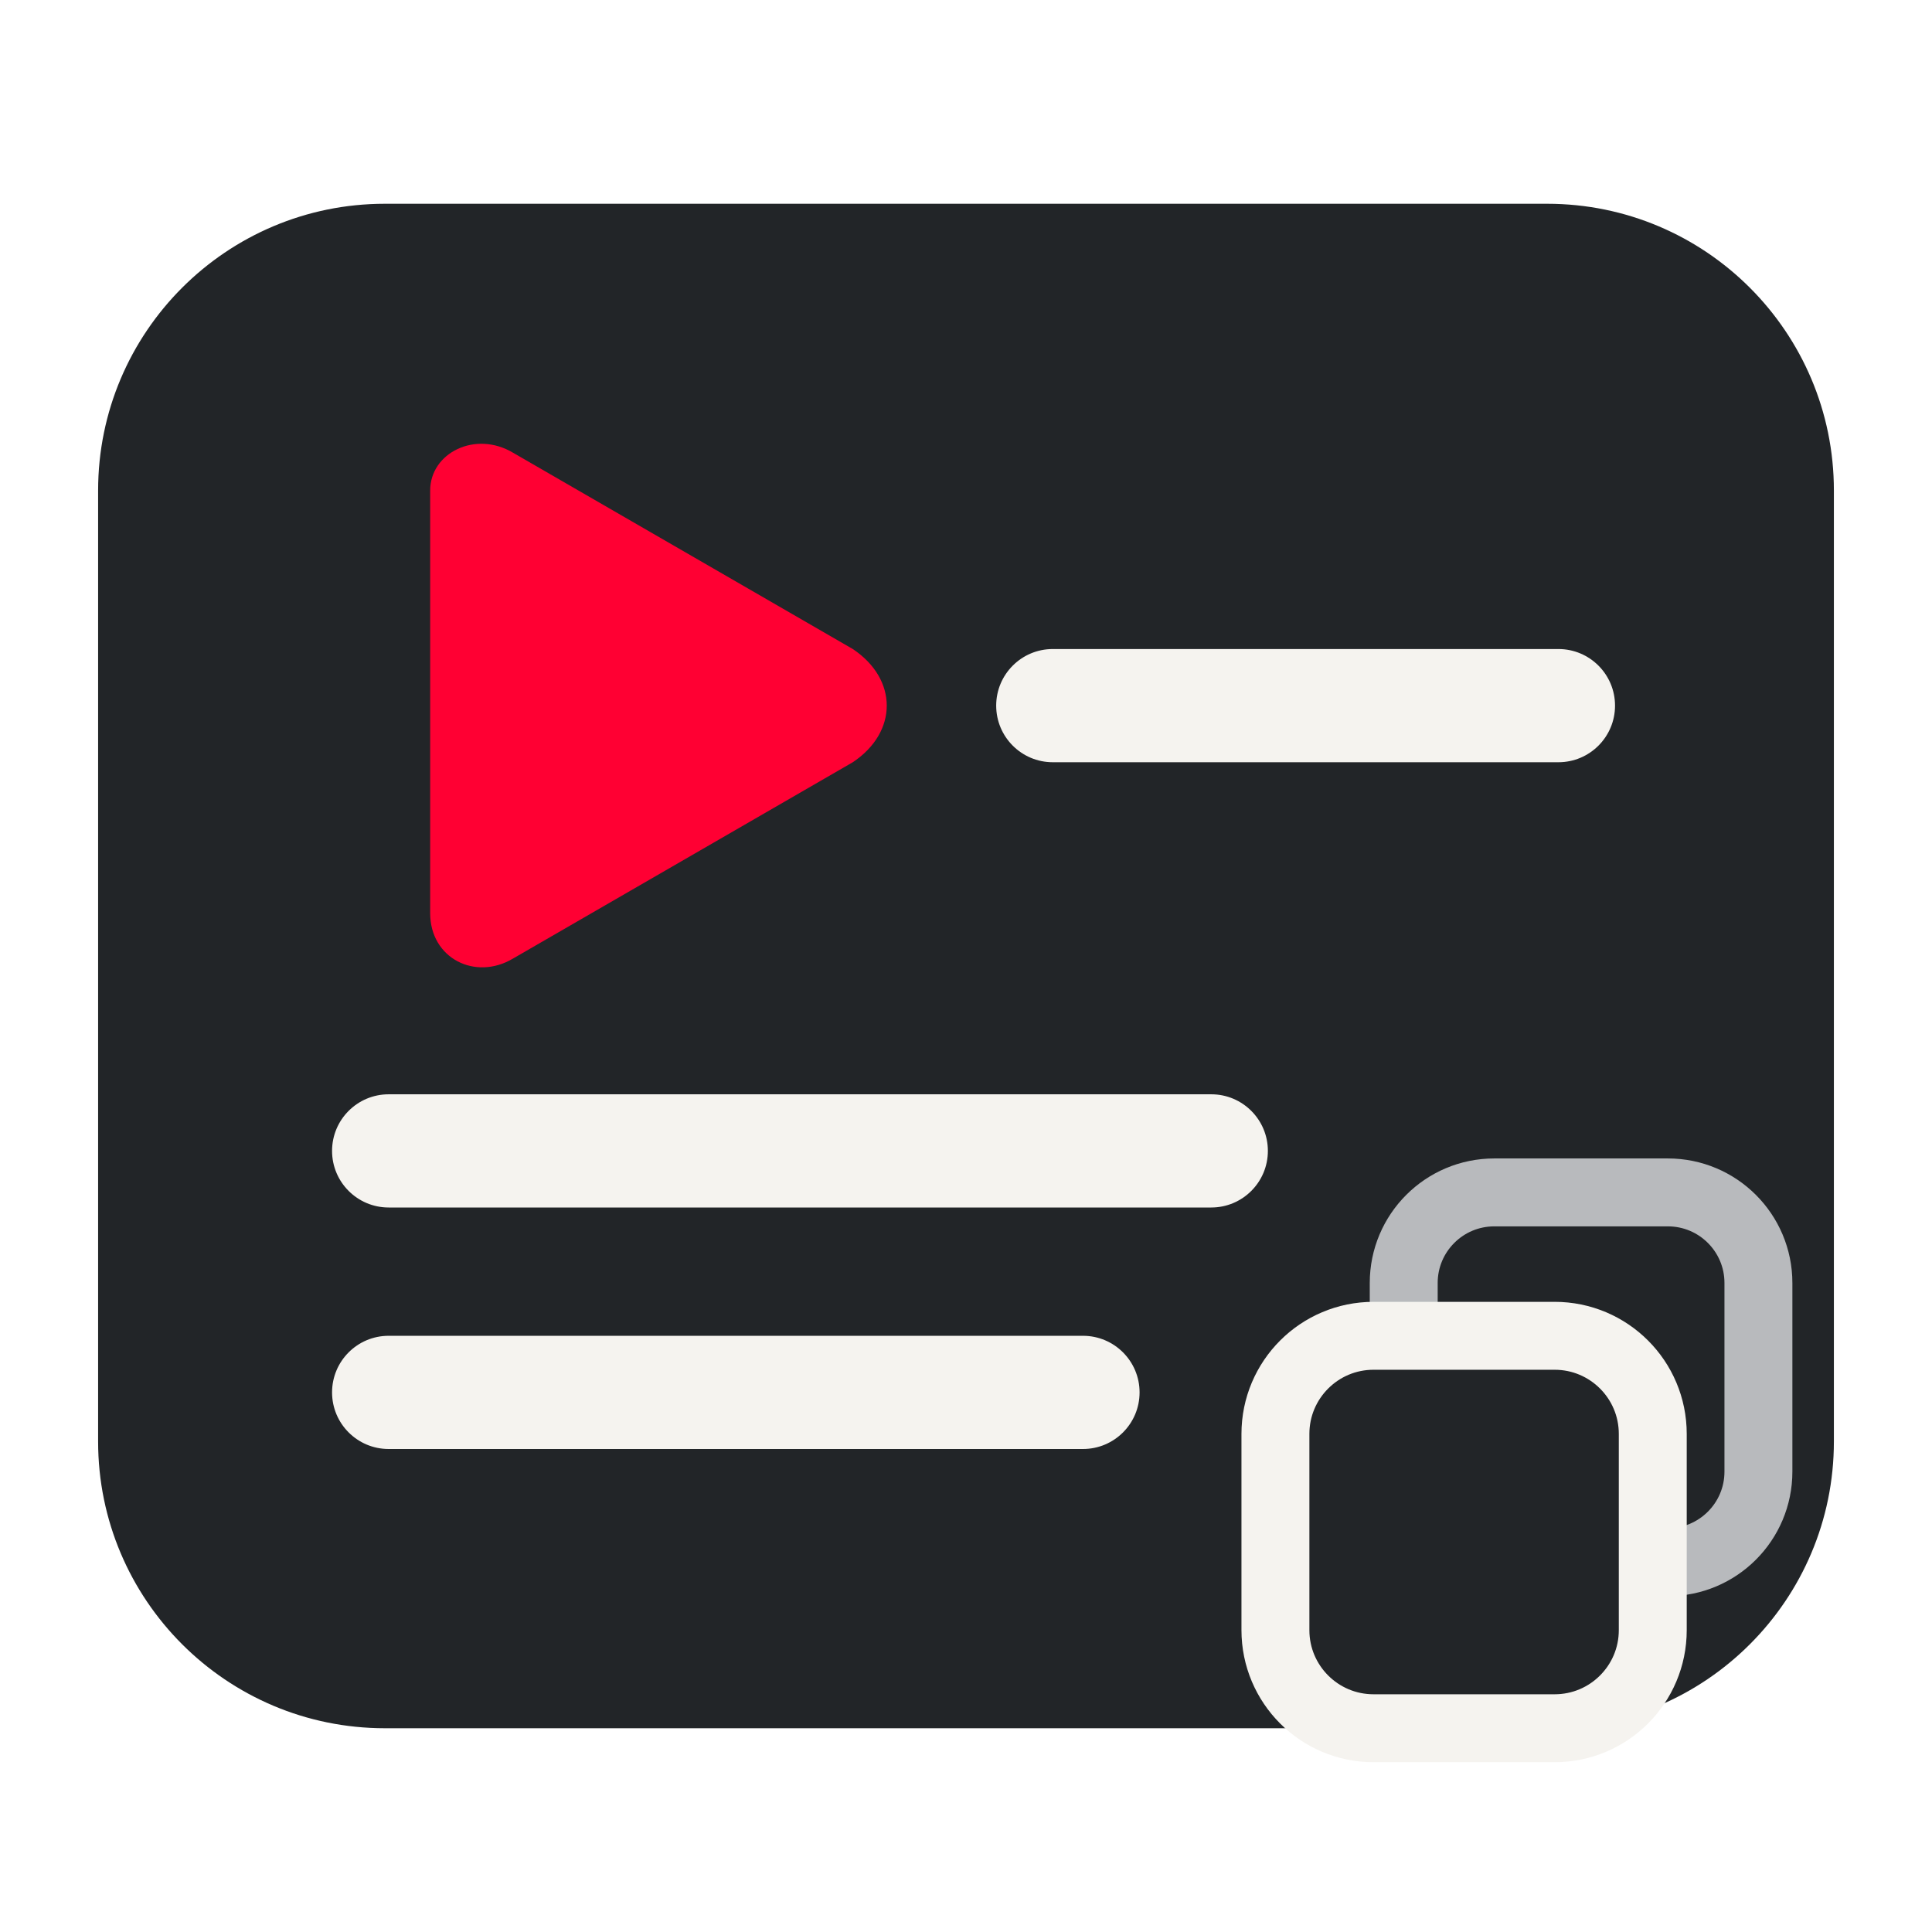
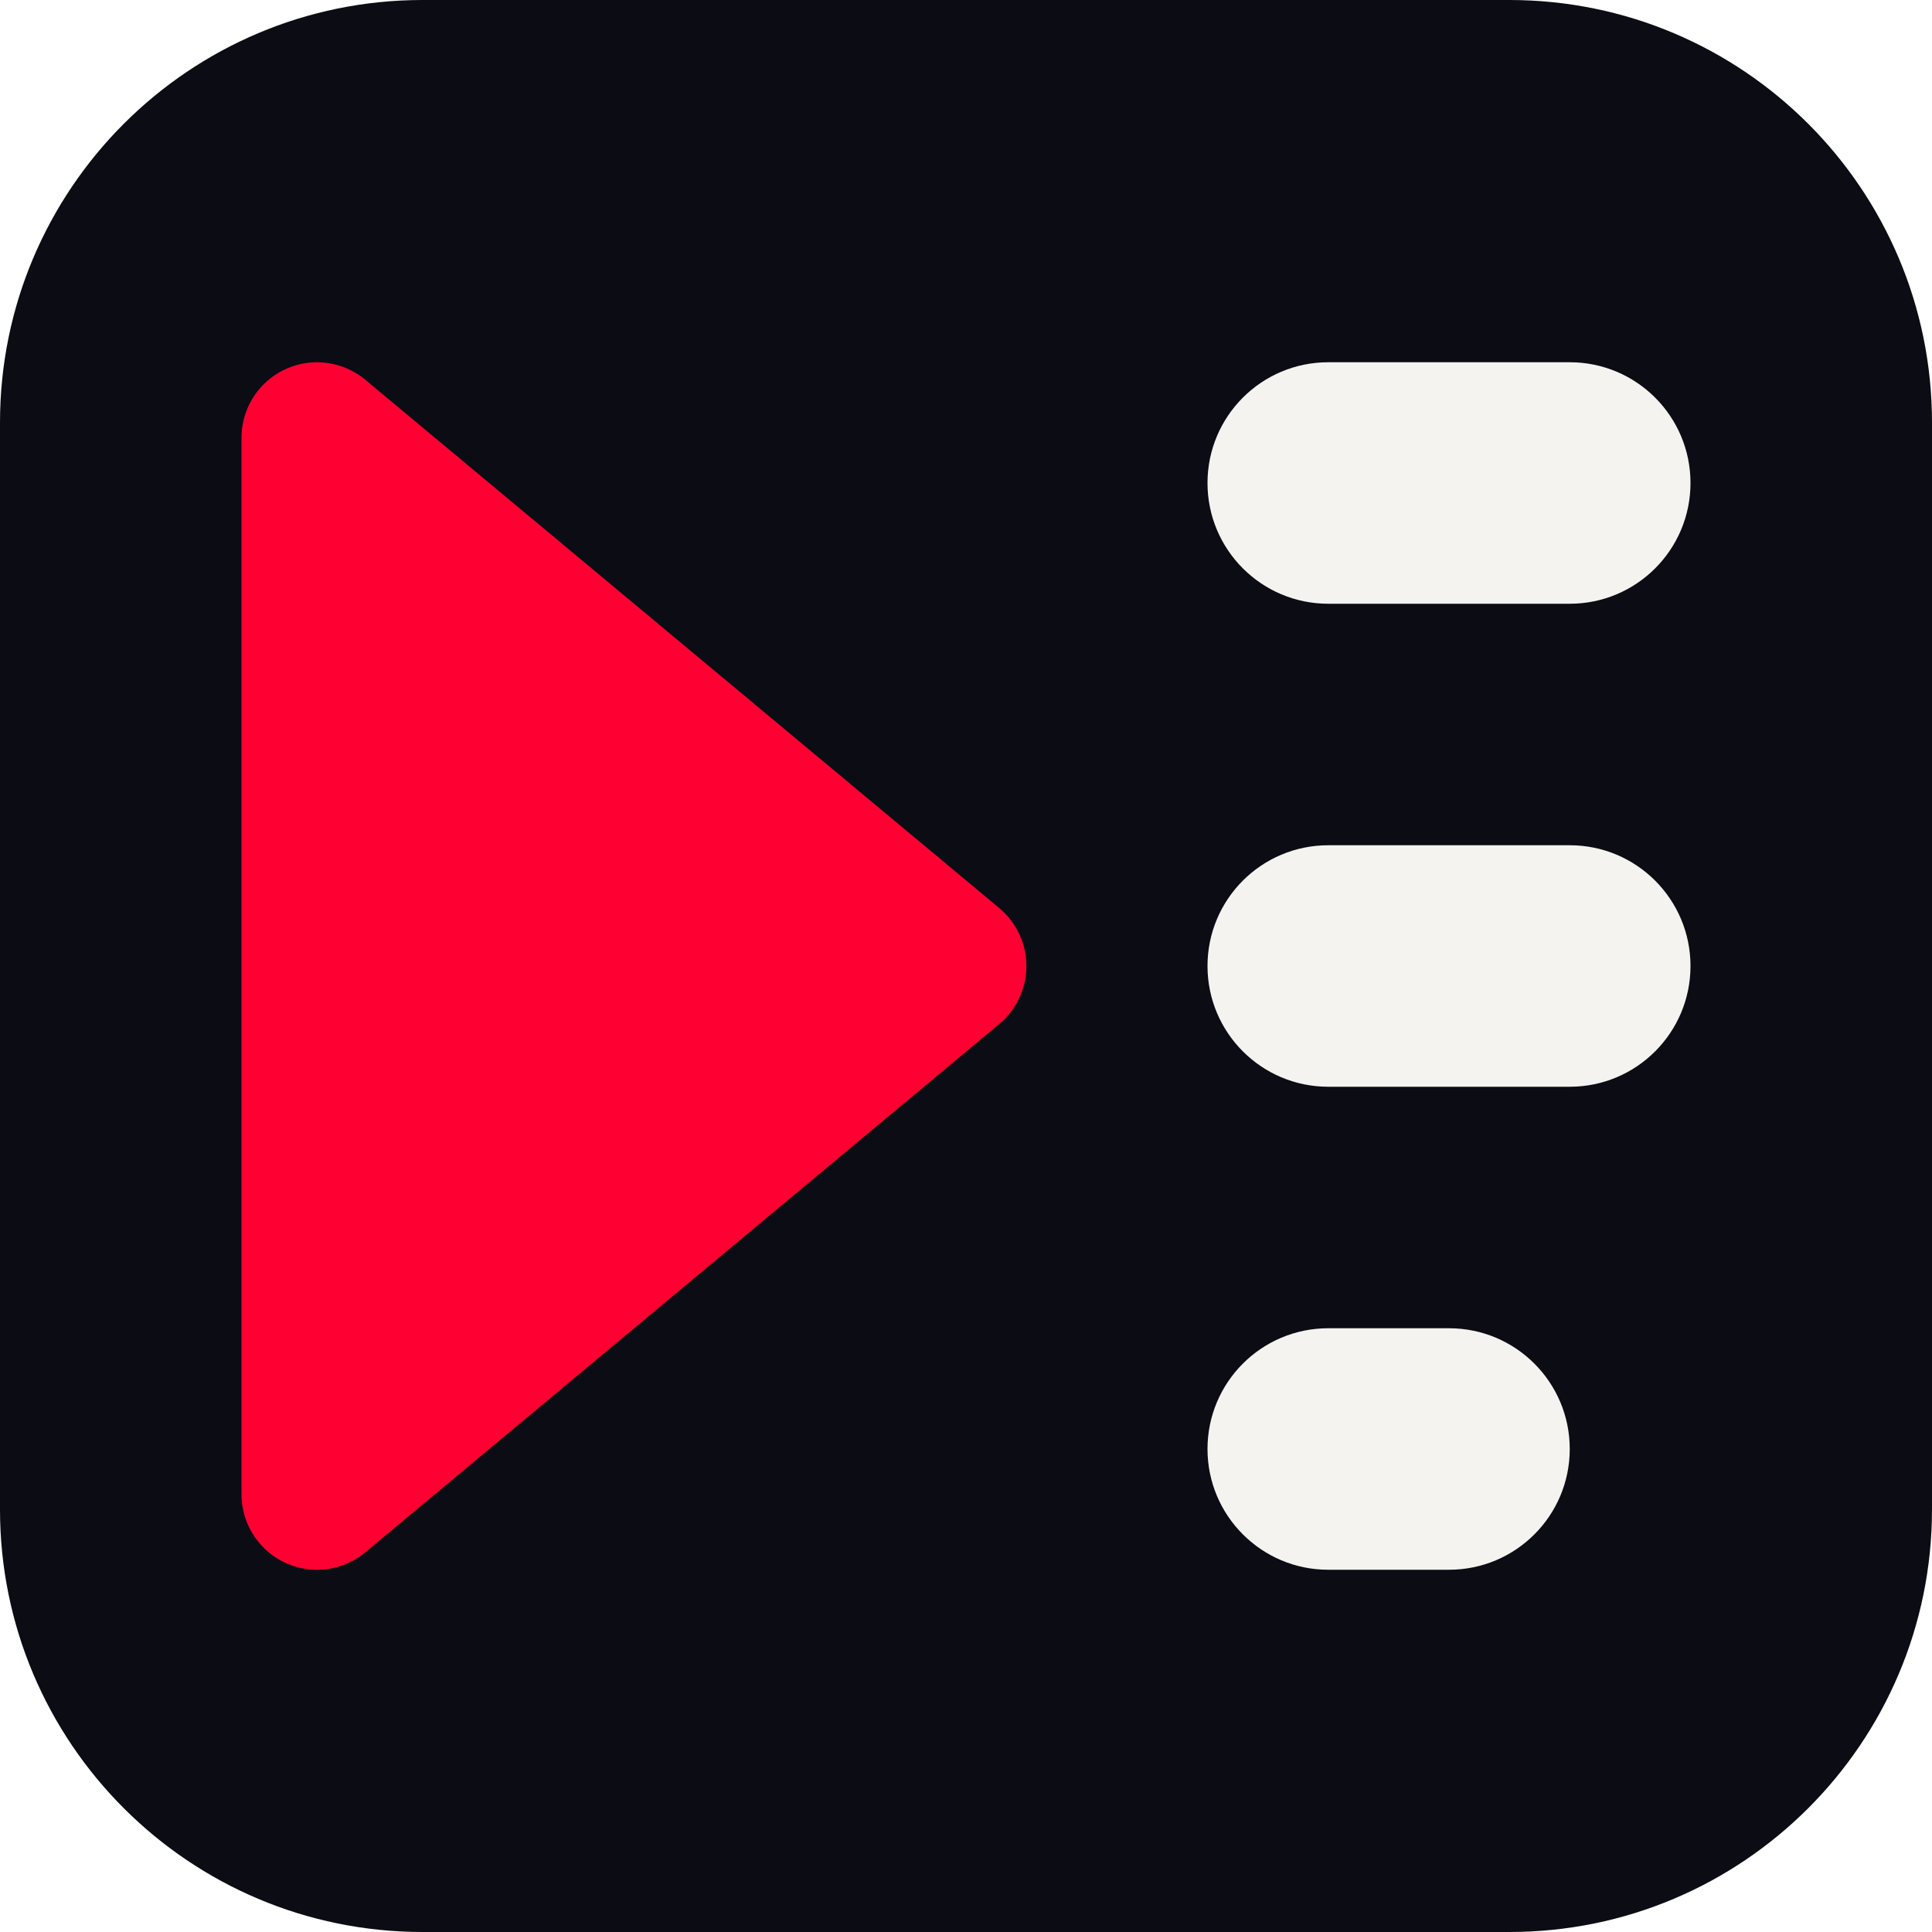
- <svg xmlns="http://www.w3.org/2000/svg" viewBox="0 0 256 256" width="256" height="256" role="img" aria-label="Video transcript copy icon">
-   <rect x="13" y="27" width="230" height="202" rx="38" fill="#222528" />
-   <path d="M57 65 C57 60 63 57 68 60 L113 86 C119 90 119 97 113 101 L68 127 C63 130 57 127 57 121 Z" fill="#FF0033" />
-   <rect x="132" y="86" width="82" height="15" rx="7.5" fill="#F5F3EF" />
-   <rect x="44" y="145" width="124" height="15" rx="7.5" fill="#F5F3EF" />
-   <rect x="44" y="177" width="107" height="15" rx="7.5" fill="#F5F3EF" />
-   <rect x="186" y="158" width="47" height="49" rx="12" fill="#222528" stroke="#B8BABD" stroke-width="9" />
-   <rect x="169" y="177" width="50" height="52" rx="13" fill="#222528" stroke="#F5F3EF" stroke-width="9" />
+ <svg xmlns="http://www.w3.org/2000/svg" viewBox="0 0 256 256" width="256" height="256" role="img" aria-label="Transcript Copier icon">
+   <rect width="256" height="256" rx="56" fill="#0B0C14" />
+   <path d="M42 58 L126 128 L42 198 Z" fill="#FF0033" stroke="#FF0033" stroke-width="20" stroke-linejoin="round" />
+   <rect x="160" y="48" width="64" height="32" rx="16" fill="#F5F3EF" />
+   <rect x="160" y="112" width="64" height="32" rx="16" fill="#F5F3EF" />
+   <rect x="160" y="176" width="48" height="32" rx="16" fill="#F5F3EF" />
</svg>
